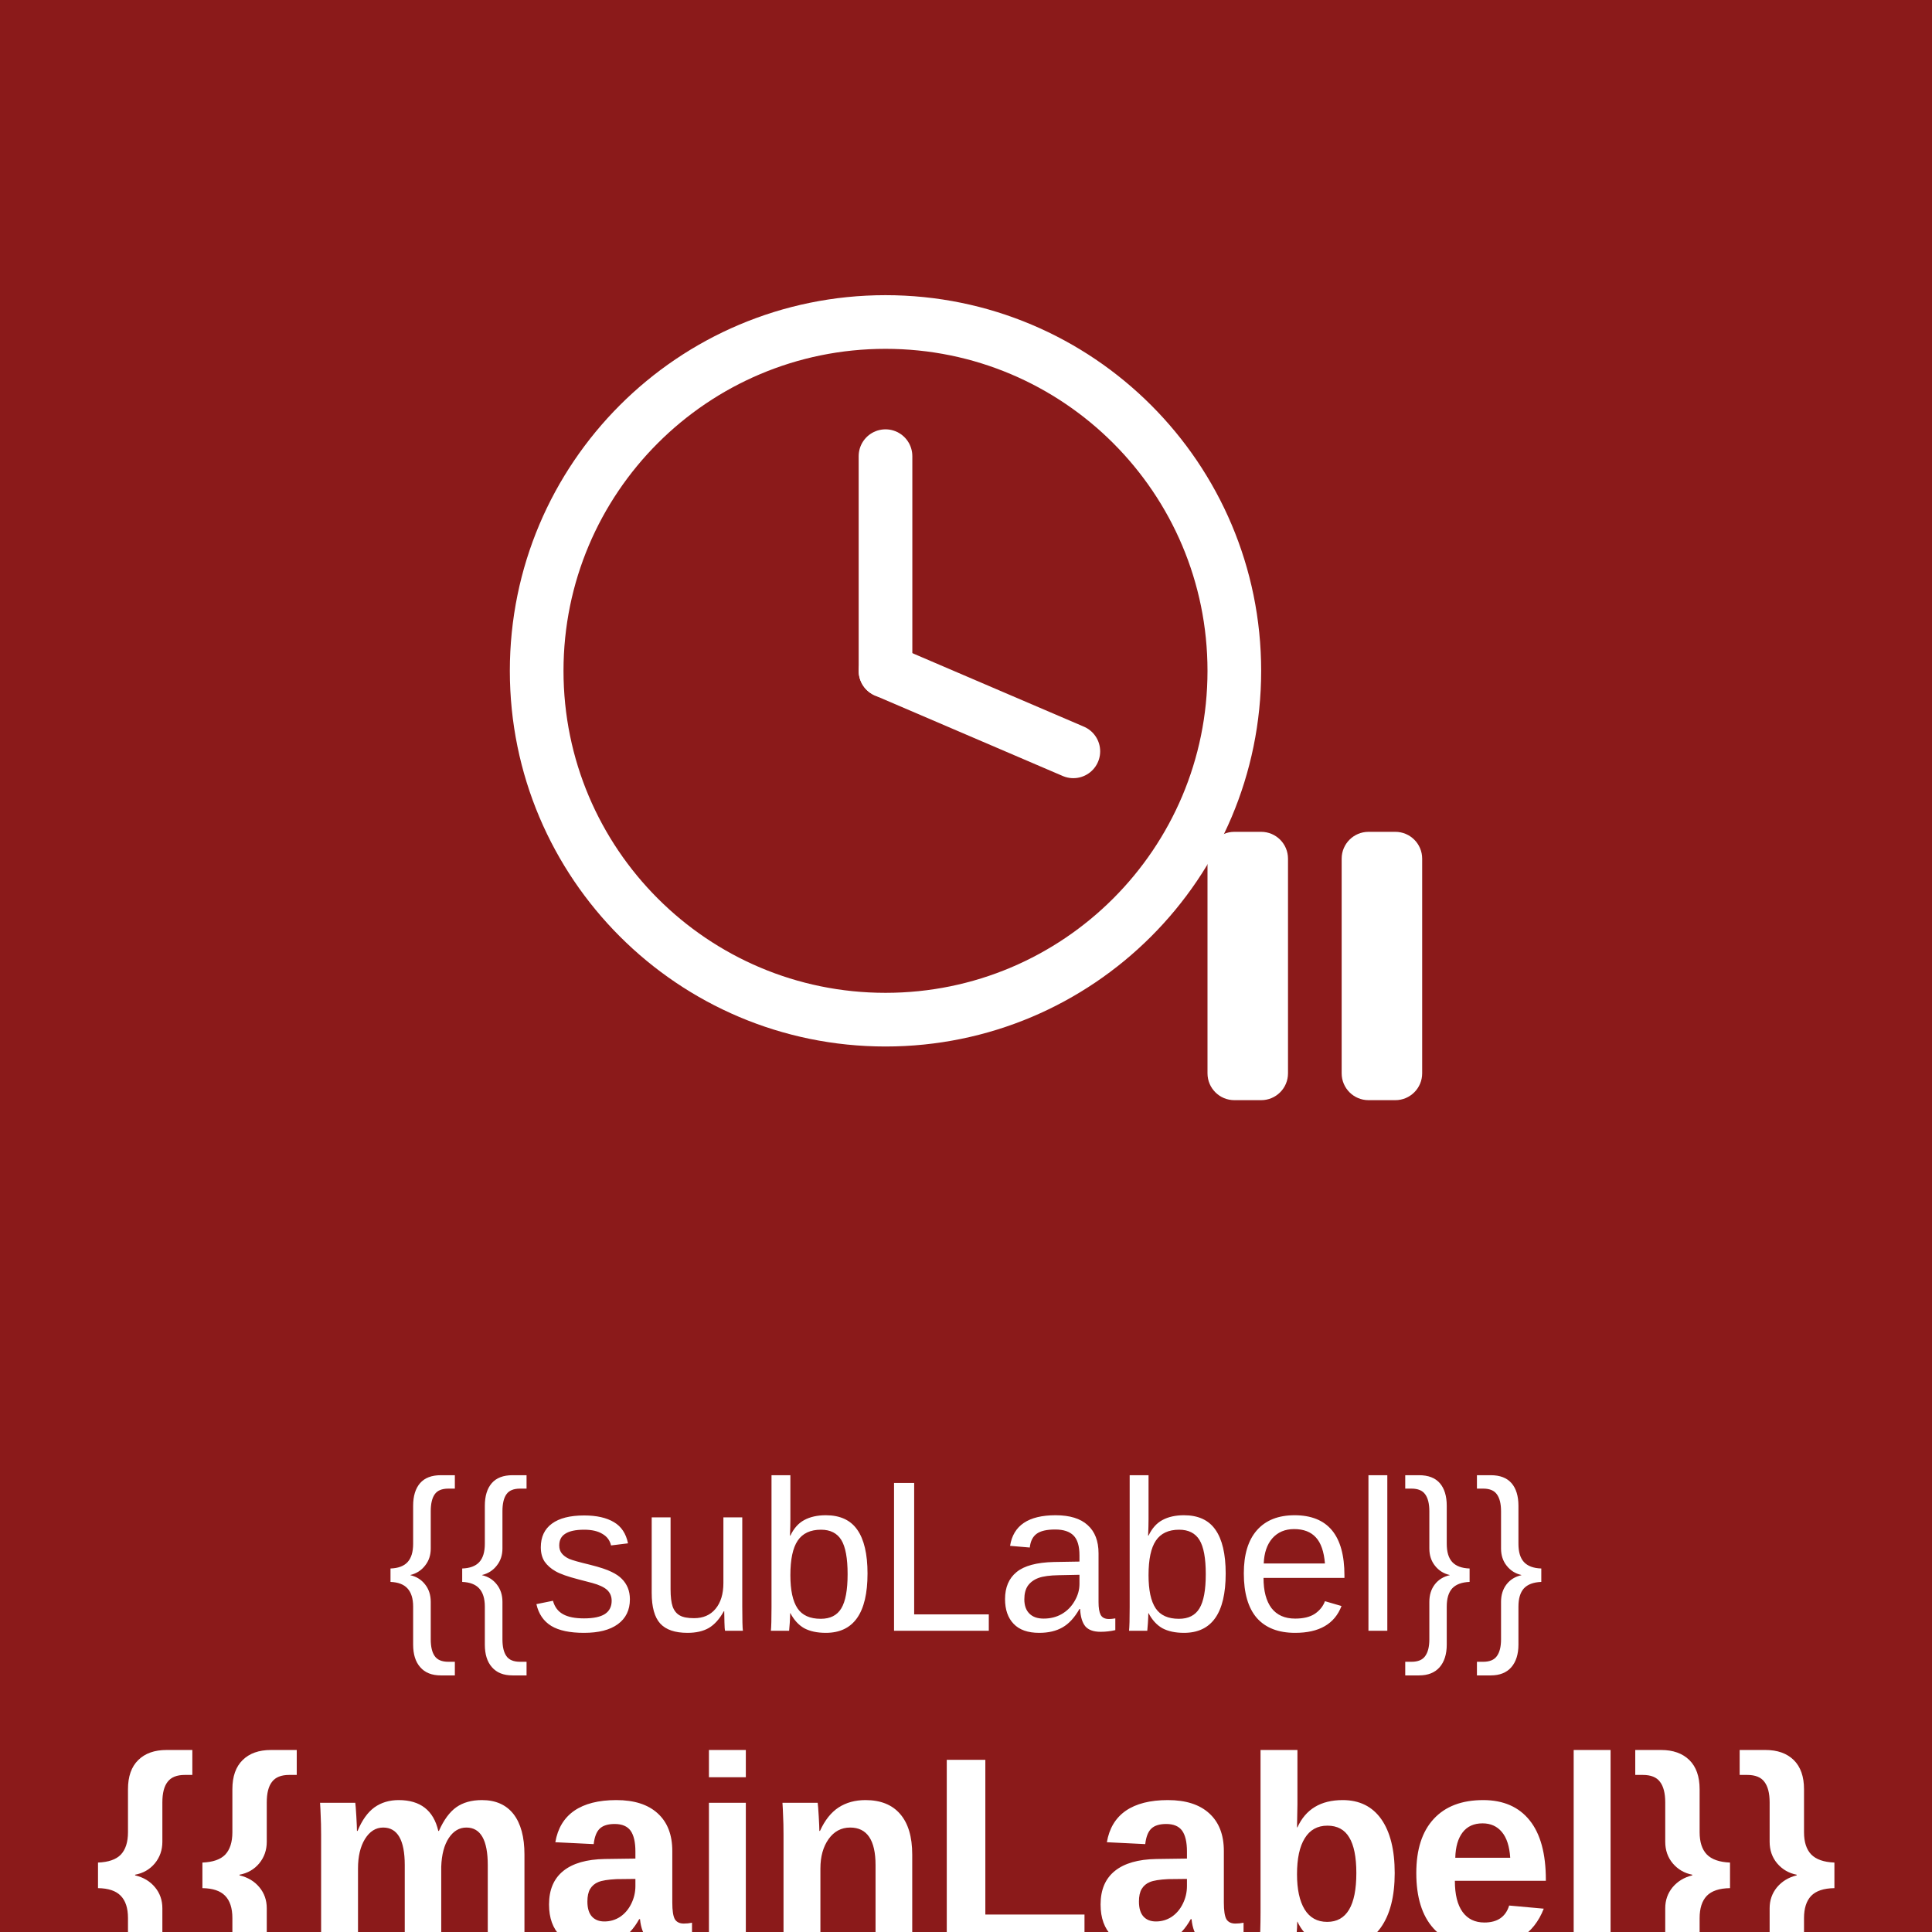
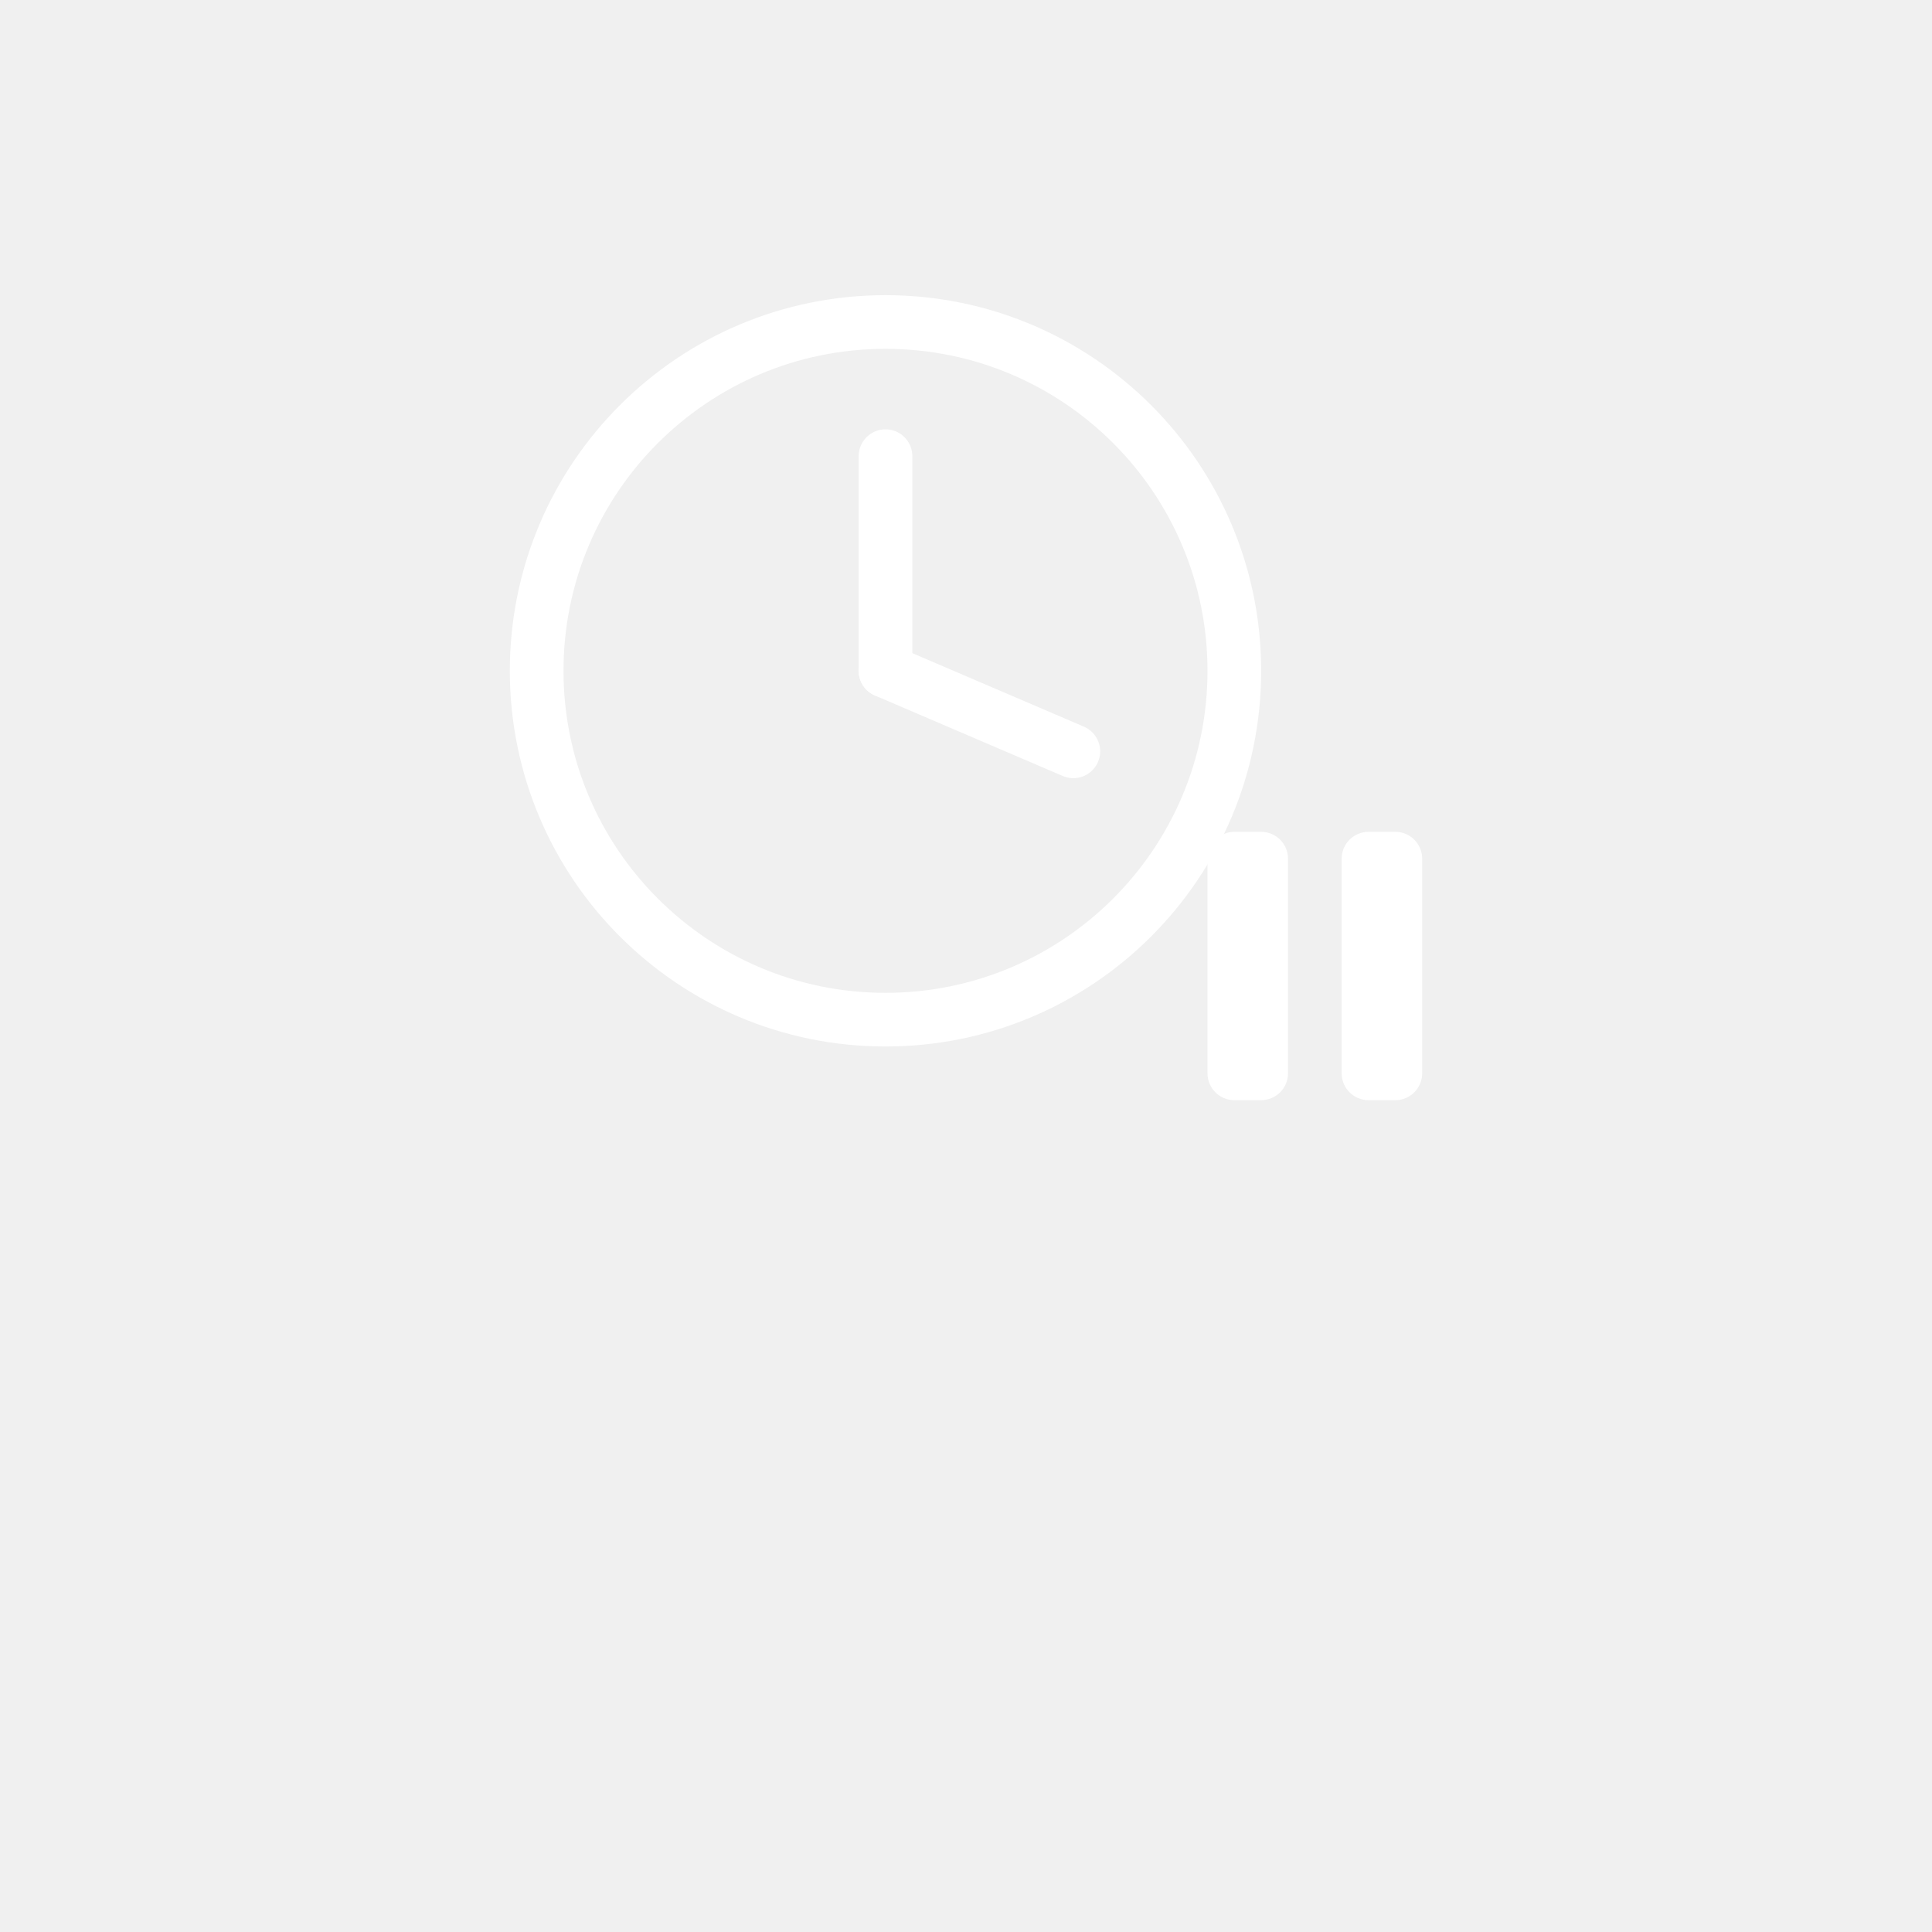
<svg xmlns="http://www.w3.org/2000/svg" viewBox="0 0 144 144">
-   <g filter="url(#activity-state)">
-     <rect x="0" y="0" width="144" height="144" fill="#8B1A1A" />
-     <circle cx="66" cy="50" r="26" fill="none" stroke="#ffffff" stroke-width="4" />
-     <line x1="66" y1="34" x2="66" y2="50" stroke="#ffffff" stroke-width="4" stroke-linecap="round" />
-     <line x1="66" y1="50" x2="80" y2="56" stroke="#ffffff" stroke-width="4" stroke-linecap="round" />
-     <rect x="90" y="62" width="6" height="20" rx="2" fill="#ffffff" />
-     <rect x="100" y="62" width="6" height="20" rx="2" fill="#ffffff" />
-     <text x="72" y="116" text-anchor="middle" dominant-baseline="central" fill="#ffffff" font-family="Arial, sans-serif" font-size="16">{{subLabel}}</text>
-     <text x="72" y="138" text-anchor="middle" dominant-baseline="central" fill="#ffffff" font-family="Arial, sans-serif" font-size="20" font-weight="bold">{{mainLabel}}</text>
-   </g>
+   <circle cx="66" cy="50" r="26" fill="none" stroke="#ffffff" stroke-width="4" />
+   <line x1="66" y1="34" x2="66" y2="50" stroke="#ffffff" stroke-width="4" stroke-linecap="round" />
+   <line x1="66" y1="50" x2="80" y2="56" stroke="#ffffff" stroke-width="4" stroke-linecap="round" />
+   <rect x="90" y="62" width="6" height="20" rx="2" fill="#ffffff" />
+   <rect x="100" y="62" width="6" height="20" rx="2" fill="#ffffff" />
</svg>
